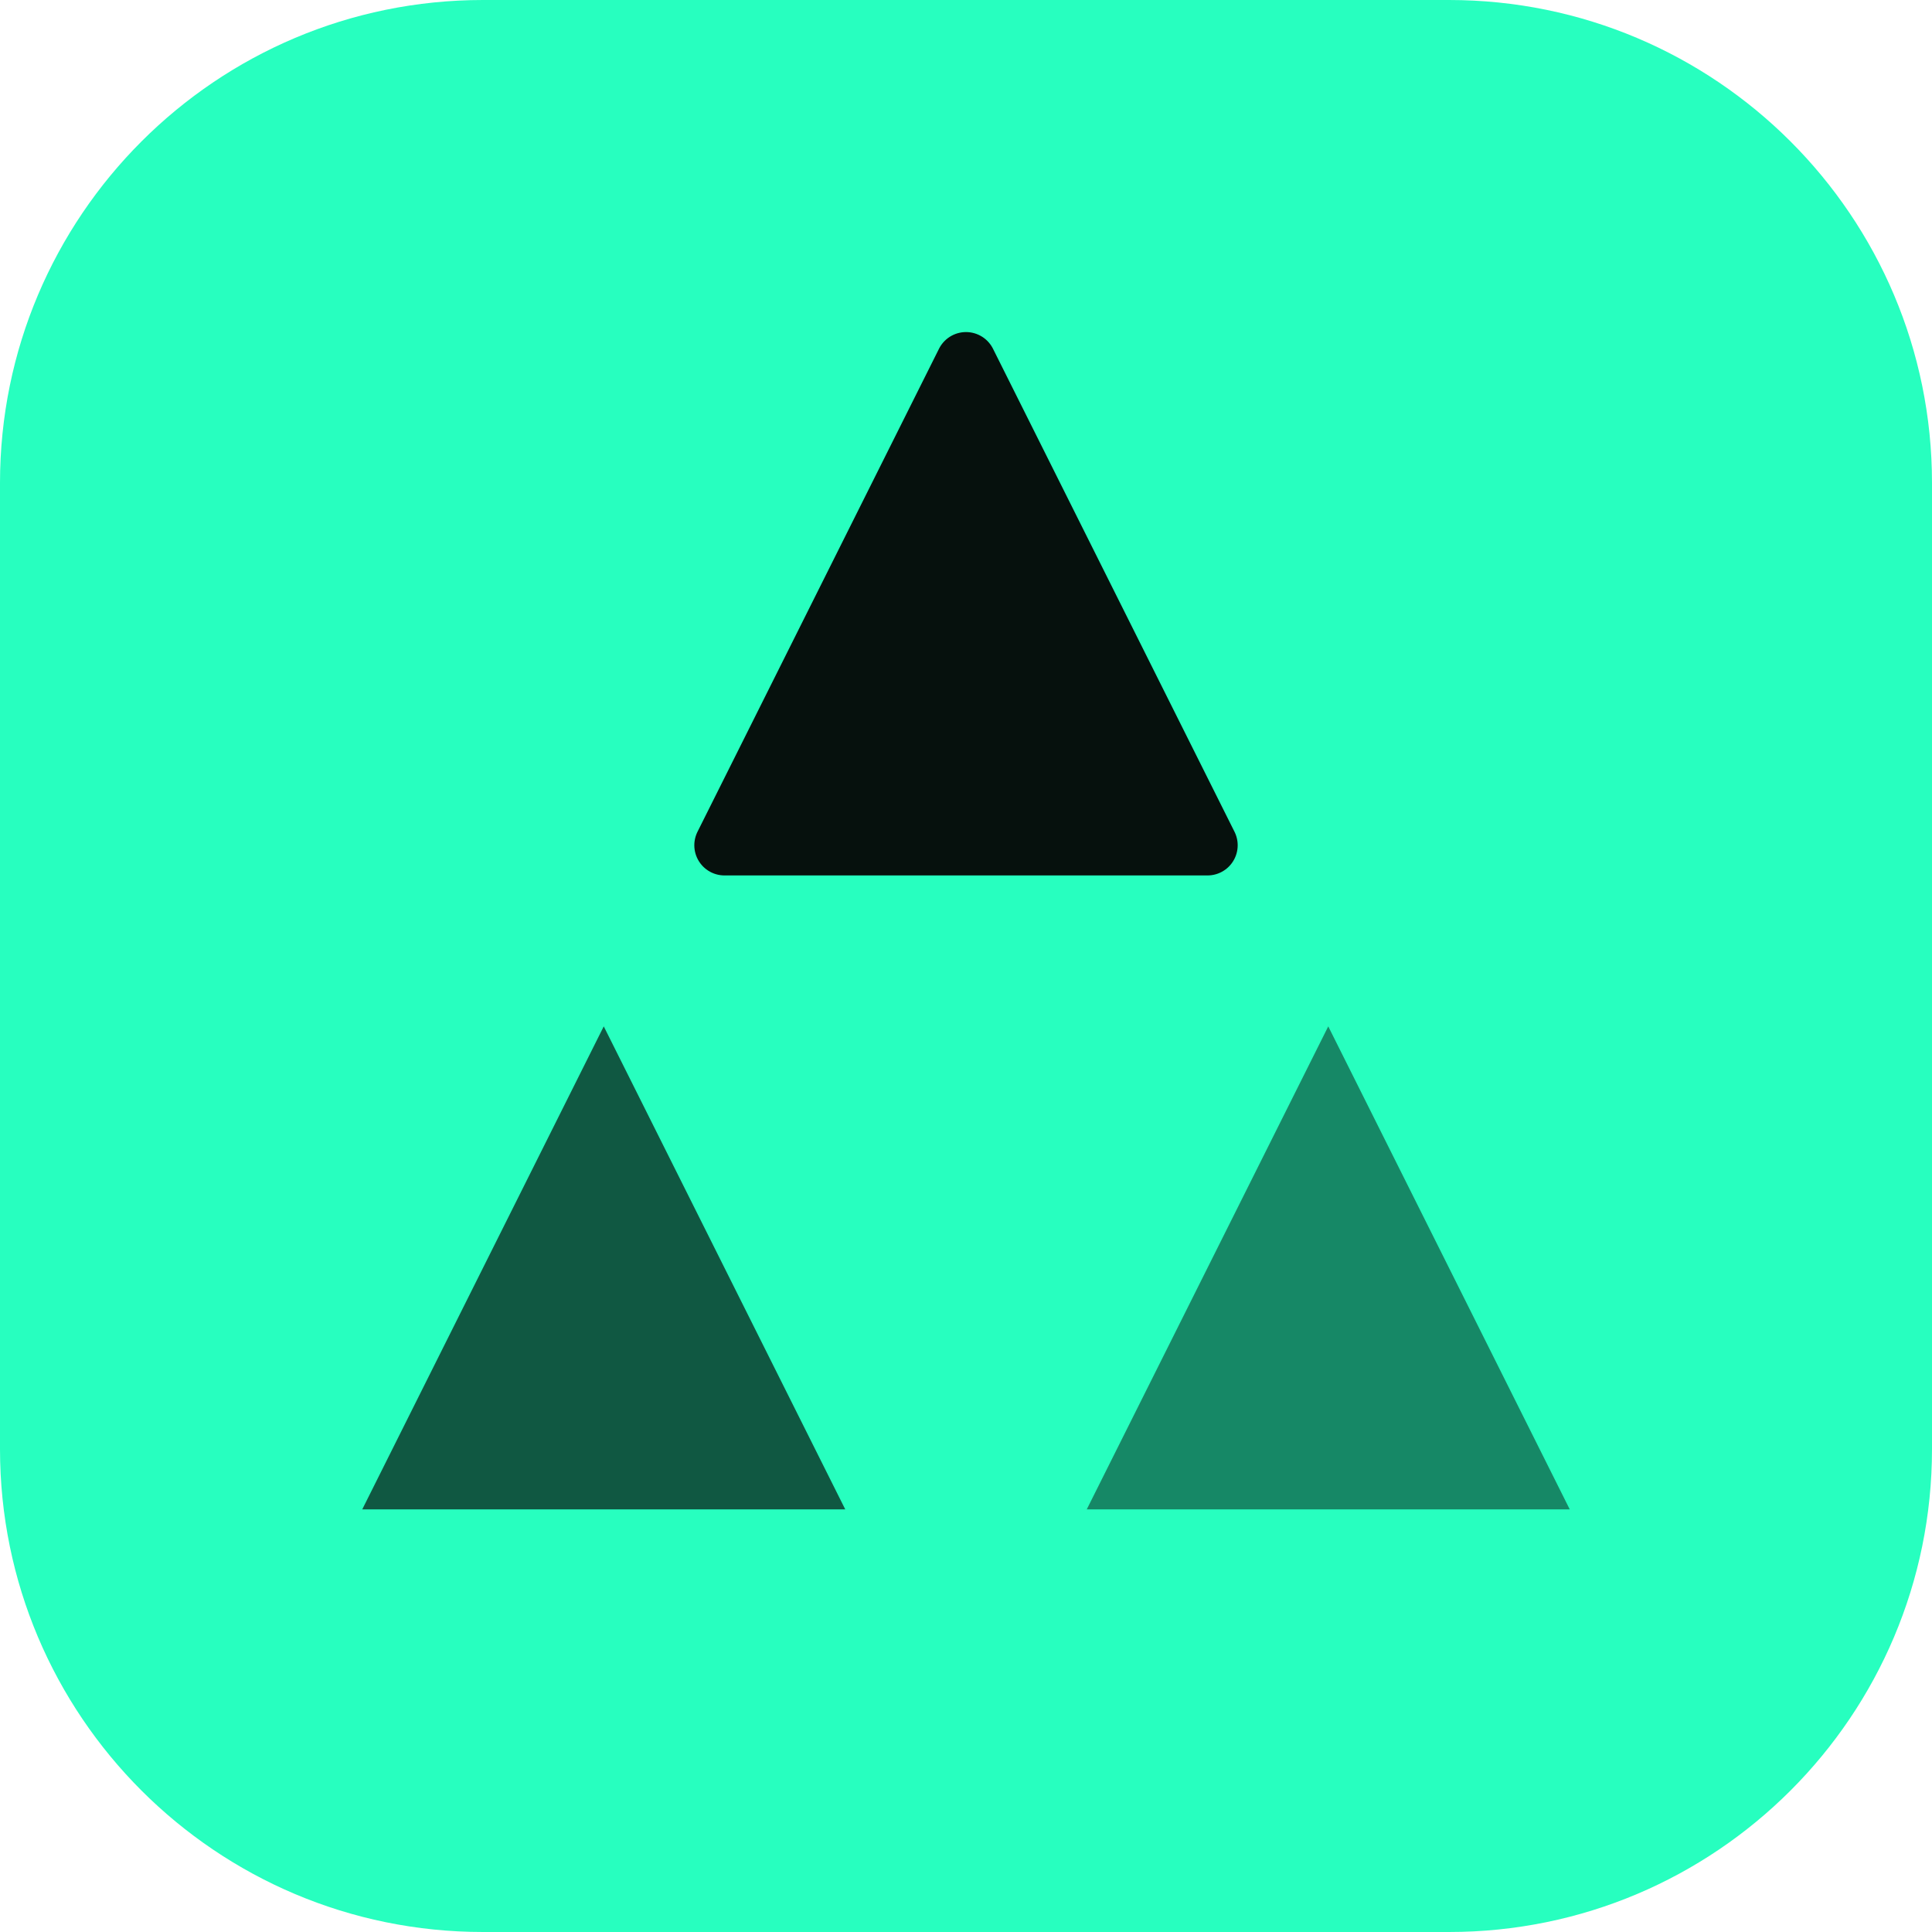
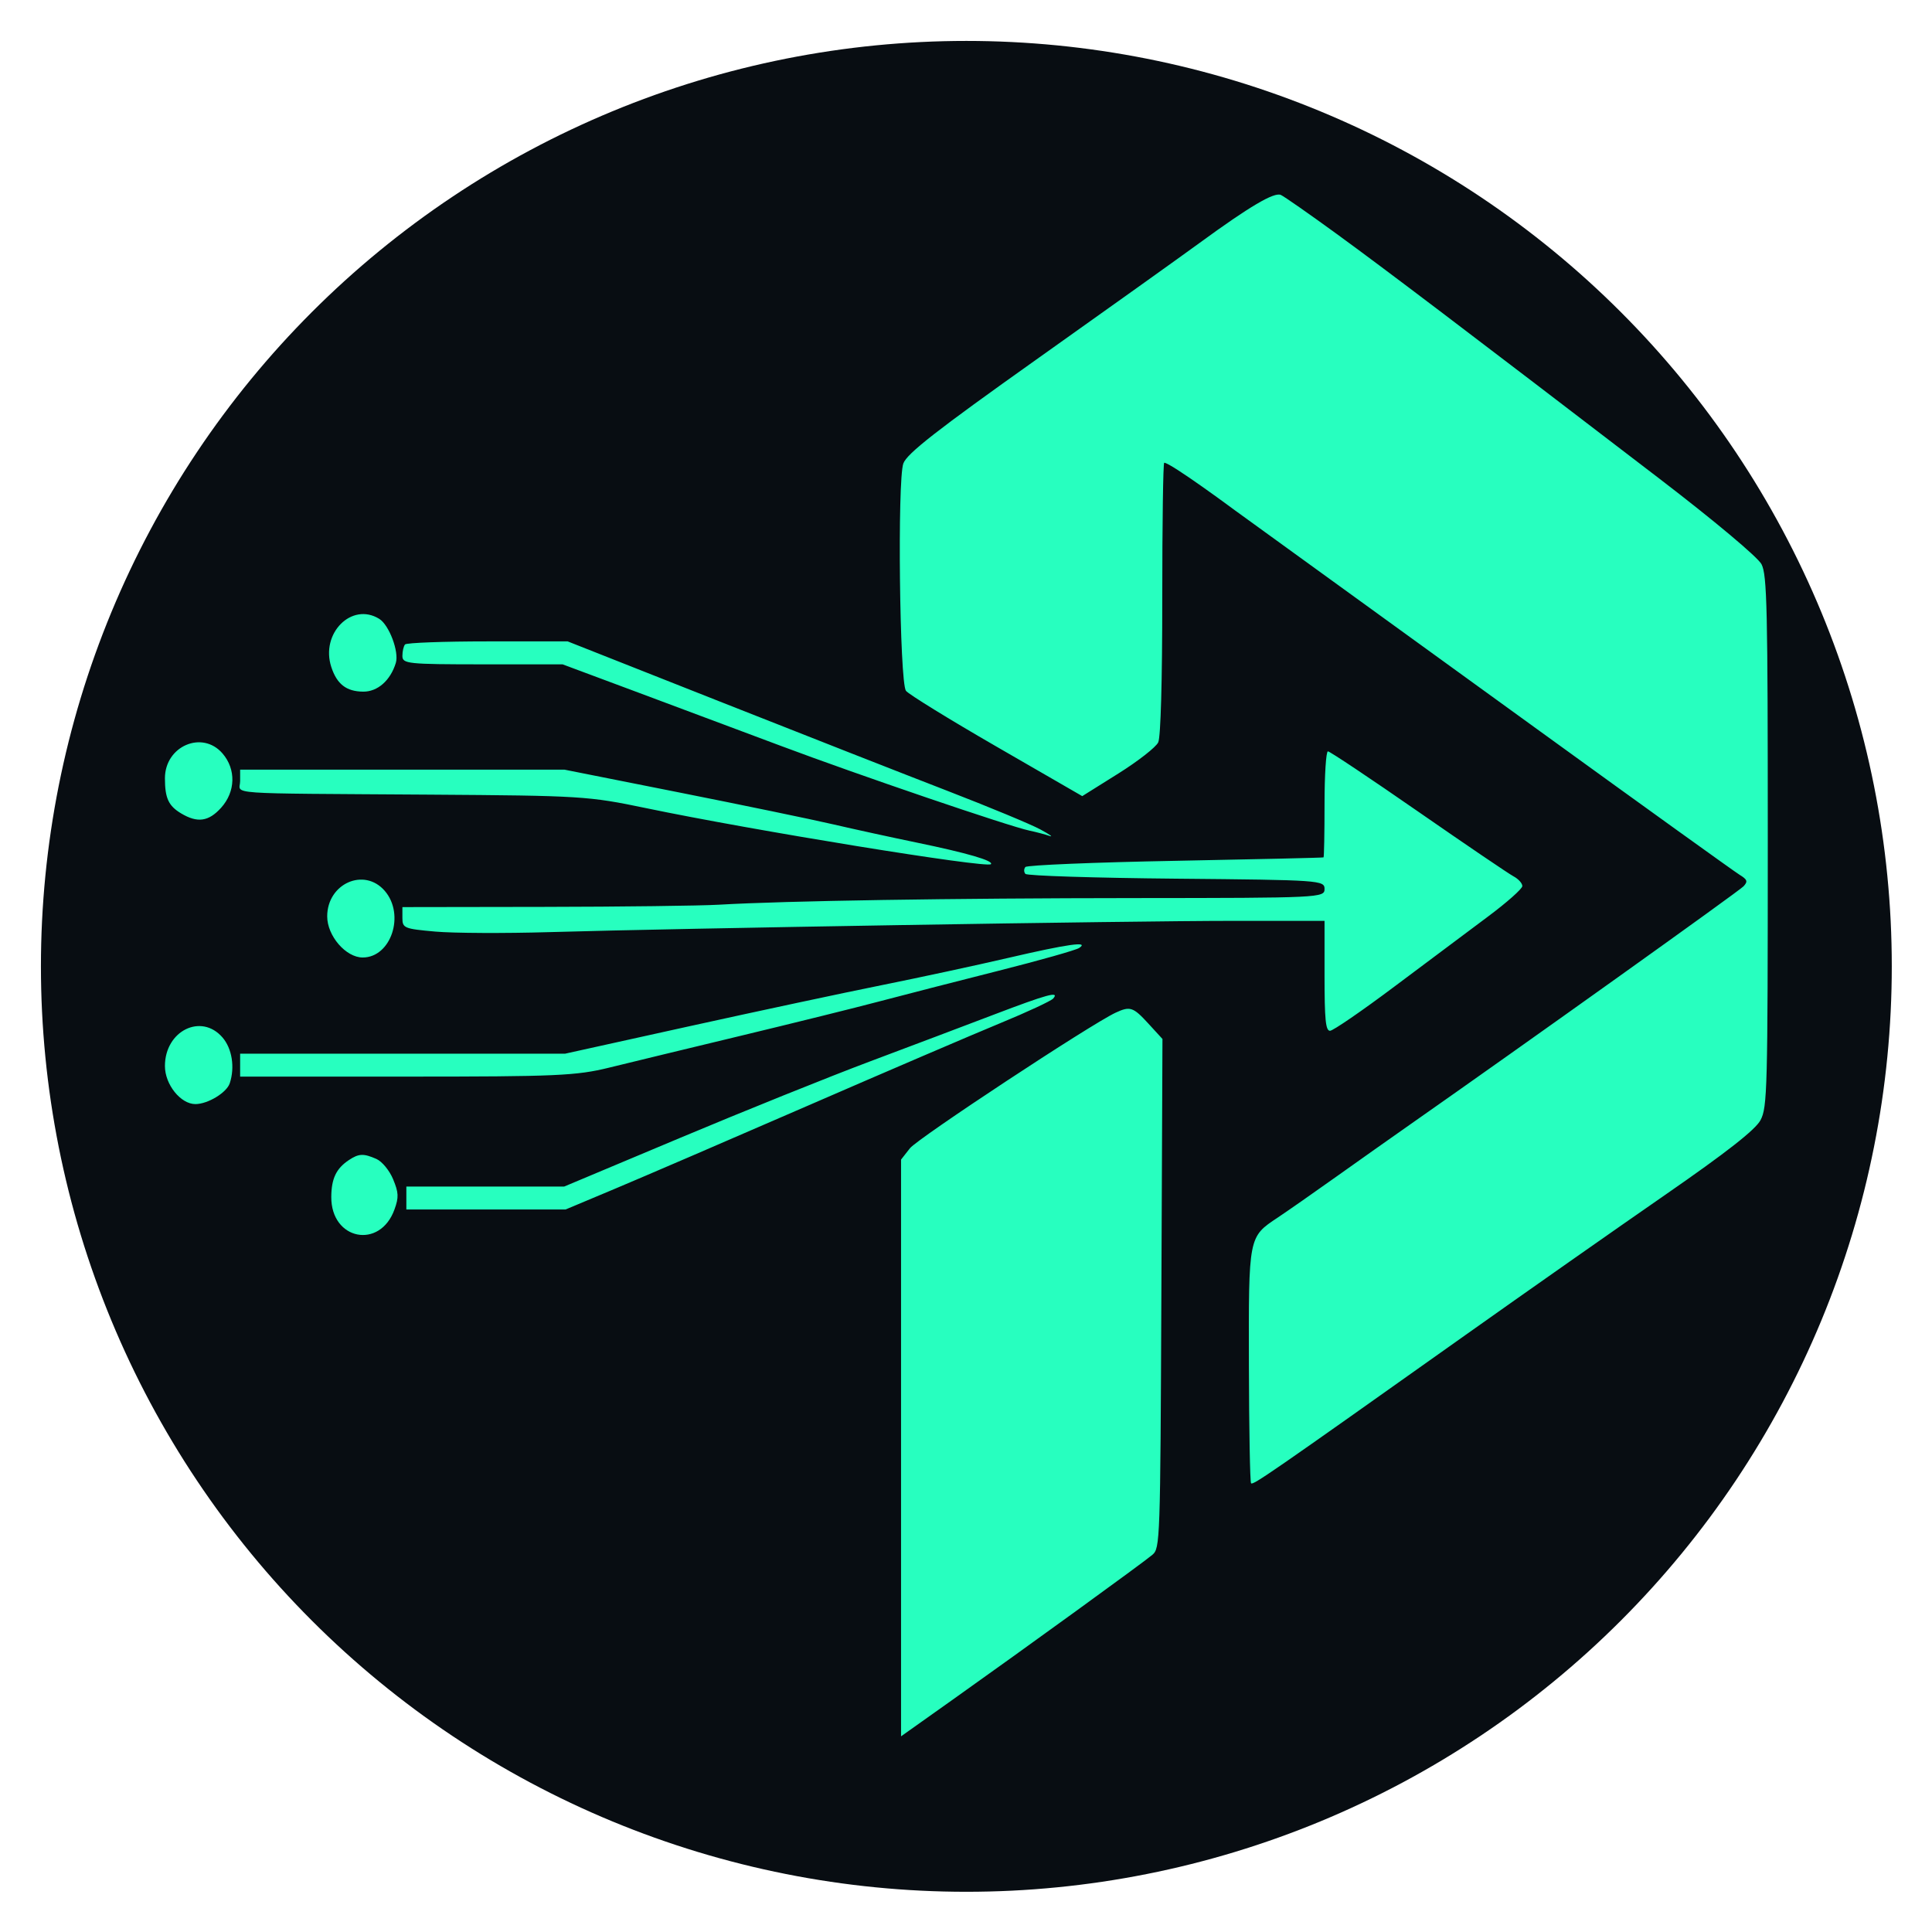
- <svg xmlns="http://www.w3.org/2000/svg" viewBox="0 0 32 32" fill="none">
-   <rect width="32" height="32" rx="8" fill="#27FFbf" />
-   <path d="M16 6L20 14H12L16 6Z" fill="#06110d" stroke="#06110d" stroke-linejoin="round" />
-   <path d="M10 17L14 25H6L10 17Z" fill="#06110d" opacity="0.7" />
-   <path d="M22 17L26 25H18L22 17Z" fill="#06110d" opacity="0.5" />
+ <svg xmlns="http://www.w3.org/2000/svg" width="1000" zoomAndPan="magnify" viewBox="0 0 750 750" height="1000" preserveAspectRatio="xMidYMid meet" version="1.0">
+   <defs>
+     <clipPath id="fb8adcab79">
+       <path d="M 15.887 15.887 L 734.387 15.887 L 734.387 734.387 L 15.887 734.387 Z M 15.887 15.887 " clip-rule="nonzero" />
+     </clipPath>
+   </defs>
+   <g clip-path="url(#fb8adcab79)">
+     <path fill="#080d12" d="M 734.387 375.137 C 734.387 381.016 734.242 386.895 733.953 392.766 C 733.668 398.637 733.234 404.5 732.656 410.352 C 732.082 416.203 731.363 422.035 730.5 427.852 C 729.637 433.668 728.633 439.457 727.484 445.223 C 726.336 450.992 725.051 456.727 723.621 462.43 C 722.191 468.133 720.625 473.797 718.918 479.422 C 717.211 485.047 715.367 490.629 713.387 496.164 C 711.406 501.699 709.293 507.184 707.043 512.617 C 704.793 518.047 702.41 523.422 699.895 528.738 C 697.383 534.051 694.738 539.301 691.969 544.488 C 689.195 549.672 686.301 554.785 683.277 559.828 C 680.254 564.871 677.109 569.84 673.844 574.727 C 670.578 579.613 667.191 584.422 663.691 589.145 C 660.188 593.863 656.57 598.5 652.84 603.043 C 649.113 607.59 645.273 612.039 641.324 616.395 C 637.375 620.75 633.324 625.008 629.164 629.164 C 625.008 633.324 620.75 637.375 616.395 641.324 C 612.039 645.273 607.59 649.113 603.043 652.84 C 598.5 656.57 593.863 660.188 589.145 663.691 C 584.422 667.191 579.613 670.578 574.727 673.844 C 569.836 677.109 564.871 680.254 559.828 683.277 C 554.785 686.301 549.672 689.195 544.488 691.969 C 539.301 694.738 534.051 697.383 528.738 699.895 C 523.422 702.41 518.047 704.793 512.617 707.043 C 507.184 709.293 501.703 711.406 496.164 713.387 C 490.629 715.367 485.047 717.211 479.422 718.918 C 473.797 720.625 468.133 722.191 462.43 723.621 C 456.727 725.051 450.992 726.336 445.223 727.484 C 439.457 728.633 433.668 729.637 427.852 730.5 C 422.035 731.363 416.203 732.082 410.352 732.656 C 404.5 733.234 398.637 733.668 392.766 733.957 C 386.895 734.242 381.016 734.387 375.137 734.387 C 369.258 734.387 363.383 734.242 357.512 733.953 C 351.637 733.668 345.777 733.234 339.926 732.656 C 334.074 732.082 328.242 731.363 322.426 730.5 C 316.609 729.637 310.816 728.633 305.051 727.484 C 299.285 726.336 293.551 725.051 287.848 723.621 C 282.145 722.191 276.48 720.625 270.852 718.918 C 265.227 717.211 259.645 715.367 254.109 713.387 C 248.574 711.406 243.09 709.293 237.66 707.043 C 232.227 704.793 226.855 702.41 221.539 699.895 C 216.223 697.383 210.973 694.738 205.789 691.969 C 200.602 689.195 195.488 686.301 190.445 683.277 C 185.402 680.254 180.438 677.109 175.551 673.844 C 170.66 670.578 165.855 667.191 161.133 663.691 C 156.41 660.188 151.777 656.57 147.23 652.84 C 142.688 649.113 138.238 645.273 133.879 641.324 C 129.523 637.375 125.266 633.324 121.109 629.164 C 116.953 625.008 112.898 620.75 108.949 616.395 C 105.004 612.039 101.164 607.59 97.434 603.043 C 93.703 598.5 90.086 593.863 86.586 589.145 C 83.082 584.422 79.699 579.613 76.434 574.727 C 73.164 569.84 70.02 564.871 67 559.828 C 63.977 554.785 61.078 549.672 58.309 544.488 C 55.535 539.301 52.895 534.051 50.379 528.738 C 47.867 523.422 45.484 518.047 43.234 512.617 C 40.984 507.184 38.867 501.703 36.887 496.164 C 34.906 490.629 33.062 485.047 31.355 479.422 C 29.648 473.797 28.082 468.133 26.652 462.43 C 25.227 456.727 23.938 450.992 22.789 445.223 C 21.645 439.457 20.641 433.668 19.777 427.852 C 18.914 422.035 18.195 416.203 17.617 410.352 C 17.043 404.5 16.609 398.637 16.32 392.766 C 16.031 386.895 15.887 381.016 15.887 375.137 C 15.887 369.258 16.031 363.383 16.32 357.512 C 16.609 351.637 17.043 345.777 17.617 339.926 C 18.195 334.074 18.914 328.242 19.777 322.426 C 20.641 316.609 21.645 310.816 22.789 305.051 C 23.938 299.285 25.227 293.551 26.652 287.848 C 28.082 282.145 29.648 276.48 31.355 270.852 C 33.062 265.227 34.906 259.645 36.887 254.109 C 38.867 248.574 40.984 243.09 43.234 237.66 C 45.484 232.227 47.867 226.855 50.379 221.539 C 52.895 216.223 55.535 210.973 58.309 205.789 C 61.078 200.602 63.977 195.488 67 190.445 C 70.02 185.402 73.164 180.438 76.434 175.551 C 79.699 170.66 83.082 165.855 86.586 161.133 C 90.086 156.41 93.703 151.777 97.434 147.23 C 101.164 142.688 105.004 138.238 108.949 133.879 C 112.898 129.523 116.953 125.266 121.109 121.109 C 125.266 116.953 129.523 112.898 133.879 108.949 C 138.238 105.004 142.688 101.164 147.23 97.434 C 151.777 93.703 156.41 90.09 161.133 86.586 C 165.855 83.082 170.66 79.699 175.551 76.434 C 180.438 73.164 185.402 70.02 190.445 67 C 195.488 63.977 200.602 61.078 205.789 58.309 C 210.973 55.535 216.223 52.895 221.539 50.379 C 226.855 47.867 232.227 45.484 237.66 43.234 C 243.09 40.984 248.574 38.867 254.109 36.887 C 259.645 34.906 265.227 33.062 270.852 31.355 C 276.48 29.648 282.145 28.082 287.848 26.652 C 293.551 25.227 299.285 23.938 305.051 22.789 C 310.816 21.645 316.609 20.641 322.426 19.777 C 328.242 18.914 334.074 18.195 339.926 17.617 C 345.777 17.043 351.637 16.609 357.512 16.32 C 363.383 16.031 369.258 15.887 375.137 15.887 C 381.016 15.887 386.895 16.031 392.766 16.32 C 398.637 16.609 404.5 17.043 410.352 17.617 C 416.203 18.195 422.035 18.914 427.852 19.777 C 433.668 20.641 439.457 21.645 445.223 22.789 C 450.992 23.938 456.727 25.227 462.43 26.652 C 468.133 28.082 473.797 29.648 479.422 31.355 C 485.047 33.062 490.629 34.906 496.164 36.887 C 501.699 38.867 507.184 40.984 512.617 43.234 C 518.047 45.484 523.422 47.867 528.738 50.379 C 534.051 52.895 539.301 55.535 544.488 58.309 C 549.672 61.078 554.785 63.977 559.828 67 C 564.871 70.02 569.836 73.164 574.727 76.434 C 579.613 79.699 584.422 83.082 589.145 86.586 C 593.863 90.09 598.5 93.703 603.043 97.434 C 607.59 101.164 612.039 105.004 616.395 108.949 C 620.75 112.898 625.008 116.953 629.164 121.109 C 633.324 125.266 637.375 129.523 641.324 133.879 C 645.273 138.238 649.113 142.688 652.84 147.23 C 656.57 151.777 660.188 156.41 663.691 161.133 C 667.191 165.855 670.578 170.66 673.844 175.551 C 677.109 180.438 680.254 185.402 683.277 190.445 C 686.301 195.488 689.195 200.602 691.969 205.789 C 694.738 210.973 697.383 216.223 699.895 221.539 C 702.41 226.855 704.793 232.227 707.043 237.66 C 709.293 243.09 711.406 248.574 713.387 254.109 C 715.367 259.645 717.211 265.227 718.918 270.852 C 720.625 276.48 722.191 282.145 723.621 287.848 C 725.051 293.551 726.336 299.285 727.484 305.051 C 728.633 310.816 729.637 316.609 730.5 322.426 C 731.363 328.242 732.082 334.074 732.656 339.926 C 733.234 345.777 733.668 351.637 733.957 357.512 C 734.242 363.383 734.387 369.258 734.387 375.137 Z M 734.387 375.137 " fill-opacity="1" fill-rule="nonzero" />
+   </g>
+   <path fill="#27ffbf" d="M 518.727 90.68 C 537.512 104.348 568.574 127.902 644.258 185.875 C 665.426 202.09 682.43 216.34 683.816 219.031 C 685.969 223.195 686.254 235.871 686.25 326.625 C 686.242 423.168 686.07 429.824 683.434 434.832 C 681.469 438.562 670.25 447.348 646.18 464.012 C 627.238 477.125 592.383 501.586 568.723 518.371 C 492.801 572.238 486.402 576.66 485.66 575.801 C 485.258 575.336 484.879 554.797 484.824 530.164 C 484.707 479.762 484.613 480.242 496.051 472.637 C 499.684 470.219 509.918 463.07 518.793 456.754 C 527.664 450.438 540.453 441.395 547.215 436.66 C 591.992 405.301 675.086 345.938 676.832 344.07 C 678.586 342.184 678.332 341.445 675.297 339.586 C 673.297 338.359 638.473 313.316 597.914 283.938 C 486.246 203.051 479.43 198.133 479.43 198.133 C 479.43 198.133 454.484 179.633 451.945 179.633 C 451.527 179.633 451.191 203.293 451.191 232.215 C 451.191 264.504 450.586 286.098 449.625 288.176 C 448.766 290.039 441.777 295.496 434.094 300.309 L 420.129 309.055 L 386.75 289.781 C 368.387 279.18 352.613 269.453 351.684 268.164 C 349.215 264.715 348.32 186.398 350.676 179.91 C 352.07 176.07 363.715 166.973 402.219 139.633 C 429.574 120.211 458.18 99.773 465.785 94.223 C 485.07 80.141 494.602 74.516 497.219 75.672 C 498.449 76.215 508.129 82.969 518.727 90.68 Z M 147.223 240.238 C 151.066 242.625 154.98 253.02 153.66 257.336 C 151.57 264.168 146.582 268.555 140.961 268.496 C 134.453 268.43 130.801 265.605 128.613 258.945 C 124.324 245.887 136.531 233.617 147.223 240.238 Z M 279.324 272.293 C 311.742 285.113 351.516 300.719 367.707 306.977 C 383.895 313.238 400.145 319.977 403.812 321.957 C 407.477 323.938 409.094 325.078 407.402 324.496 C 405.715 323.91 402.258 323 399.723 322.469 C 391.777 320.809 333.414 300.914 302.93 289.477 C 286.875 283.453 261.297 273.887 246.086 268.219 L 218.43 257.91 L 187.32 257.898 C 158.18 257.883 156.211 257.676 156.211 254.621 C 156.211 252.828 156.672 250.828 157.234 250.176 C 157.797 249.523 172.234 248.988 189.316 248.988 L 220.375 248.988 Z M 86.375 292.48 C 91.684 298.629 91.465 307.328 85.836 313.57 C 80.984 318.949 76.648 319.559 70.285 315.746 C 65.41 312.828 64.027 309.816 64.027 302.117 C 64.027 289.625 78.516 283.379 86.375 292.48 Z M 550.449 315.008 C 568.949 327.844 585.641 339.176 587.543 340.191 C 589.445 341.207 590.984 342.91 590.965 343.977 C 590.949 345.039 584.898 350.402 577.523 355.891 C 570.148 361.379 553.832 373.582 541.27 383.012 C 528.707 392.438 517.473 400.152 516.305 400.152 C 514.617 400.152 514.184 395.781 514.184 378.812 L 514.184 357.473 L 478.461 357.477 C 439.086 357.48 262.672 360.387 213.16 361.852 C 195.898 362.359 176.023 362.266 168.992 361.641 C 156.871 360.562 156.211 360.289 156.211 356.32 L 156.211 352.137 L 211.133 352.051 C 241.344 352.004 271.934 351.621 279.117 351.203 C 305.035 349.695 368.875 348.68 440.82 348.633 C 512.574 348.582 514.184 348.504 514.184 345.105 C 514.184 341.727 512.555 341.613 456.695 341.102 C 425.074 340.812 398.688 339.977 398.059 339.242 C 397.426 338.512 397.426 337.309 398.059 336.574 C 398.691 335.844 424.902 334.758 456.309 334.168 C 487.719 333.574 513.586 332.977 513.797 332.836 C 514.008 332.691 514.184 323.371 514.184 312.125 C 514.184 300.875 514.773 291.672 515.496 291.672 C 516.219 291.672 531.945 302.172 550.449 315.008 Z M 263.734 307.645 C 288.25 312.516 315.047 318.066 323.289 319.977 C 331.527 321.891 346.219 325.098 355.938 327.102 C 375.398 331.121 385.812 334.152 384.672 335.469 C 383.219 337.156 292.207 322.363 250.695 313.695 C 228.496 309.059 225.418 308.867 166.965 308.477 C 84.879 307.926 93.219 308.52 93.219 303.23 L 93.219 298.785 L 219.164 298.785 Z M 149.363 345.832 C 157.336 355.059 151.824 371.699 140.797 371.699 C 134.262 371.699 127.02 363.312 127.02 355.75 C 127.02 342.984 141.395 336.605 149.363 345.832 Z M 418.926 368 C 417.66 368.844 403.488 372.848 387.434 376.902 C 371.375 380.961 350.734 386.266 341.555 388.695 C 332.379 391.129 308.18 397.129 287.781 402.035 C 267.387 406.941 244.312 412.527 236.512 414.445 C 223.699 417.598 216.078 417.938 157.77 417.938 L 93.219 417.938 L 93.219 409.047 L 219.336 409.047 L 267.277 398.461 C 293.648 392.641 327.32 385.445 342.109 382.473 C 356.898 379.496 379.02 374.734 391.273 371.883 C 414.648 366.453 423.039 365.273 418.926 368 Z M 408.855 387.625 C 408.047 388.562 398.75 392.887 388.191 397.234 C 377.633 401.586 344.008 416.004 313.469 429.281 C 282.93 442.555 249.309 457.035 238.762 461.461 L 219.582 469.512 L 157.746 469.512 L 157.746 460.617 L 219.016 460.617 L 264.047 441.711 C 288.812 431.309 321.867 417.996 337.5 412.129 C 353.133 406.262 374.91 398.035 385.895 393.848 C 406.578 385.965 411.422 384.652 408.855 387.625 Z M 445.742 397.293 L 451.266 403.324 L 450.844 502.141 C 450.434 598.609 450.348 601.023 447.352 603.574 C 443.805 606.598 398.09 639.754 369.379 660.133 L 349.789 674.035 L 349.789 450.148 L 353.246 445.742 C 356.254 441.906 423.566 397.539 433.086 393.117 C 438.688 390.516 439.902 390.918 445.742 397.293 Z M 86.375 402.742 C 90.086 407.035 91.242 414.336 89.191 420.523 C 87.98 424.176 80.668 428.605 75.852 428.605 C 70.117 428.605 64.027 421 64.027 413.836 C 64.027 400.16 78.109 393.172 86.375 402.742 Z M 146.129 449.906 C 148.305 450.863 151.219 454.41 152.609 457.785 C 154.762 463.012 154.844 464.742 153.152 469.465 C 147.539 485.152 128.48 481.391 128.605 464.621 C 128.656 457.5 130.527 453.594 135.469 450.316 C 139.289 447.781 141.137 447.711 146.129 449.906 Z M 146.129 449.906 " fill-opacity="1" fill-rule="evenodd" />
</svg>
